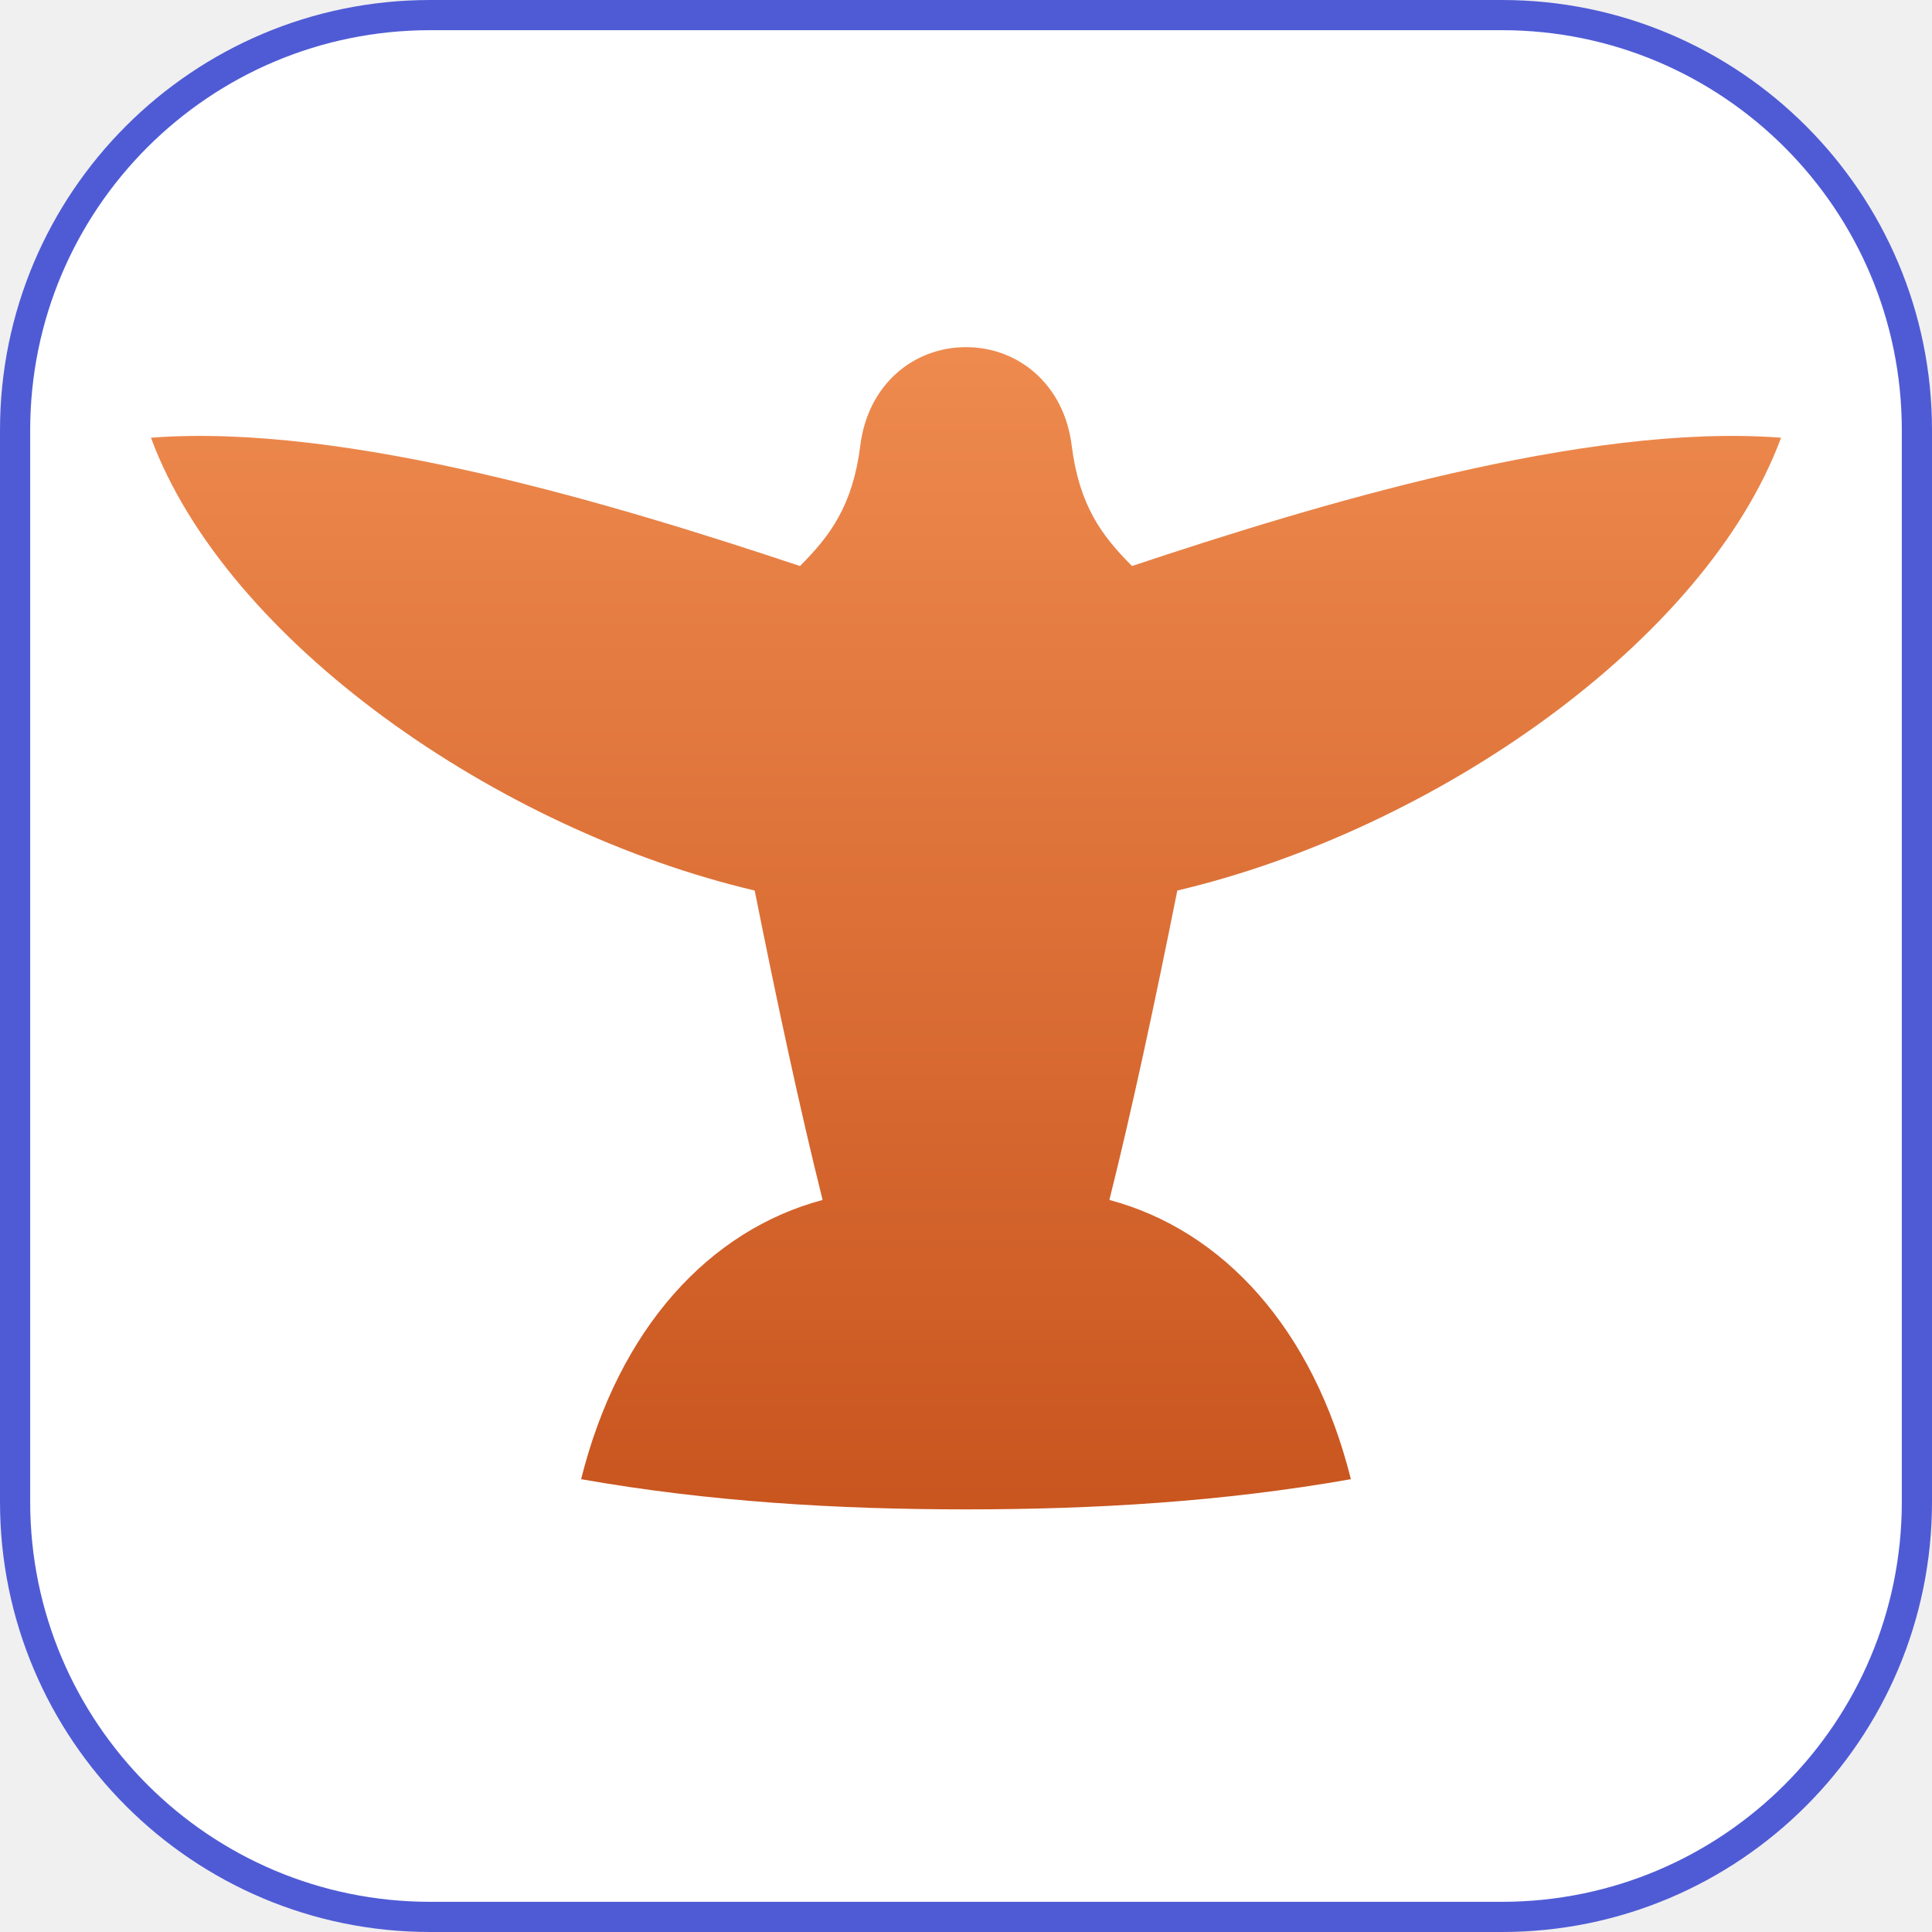
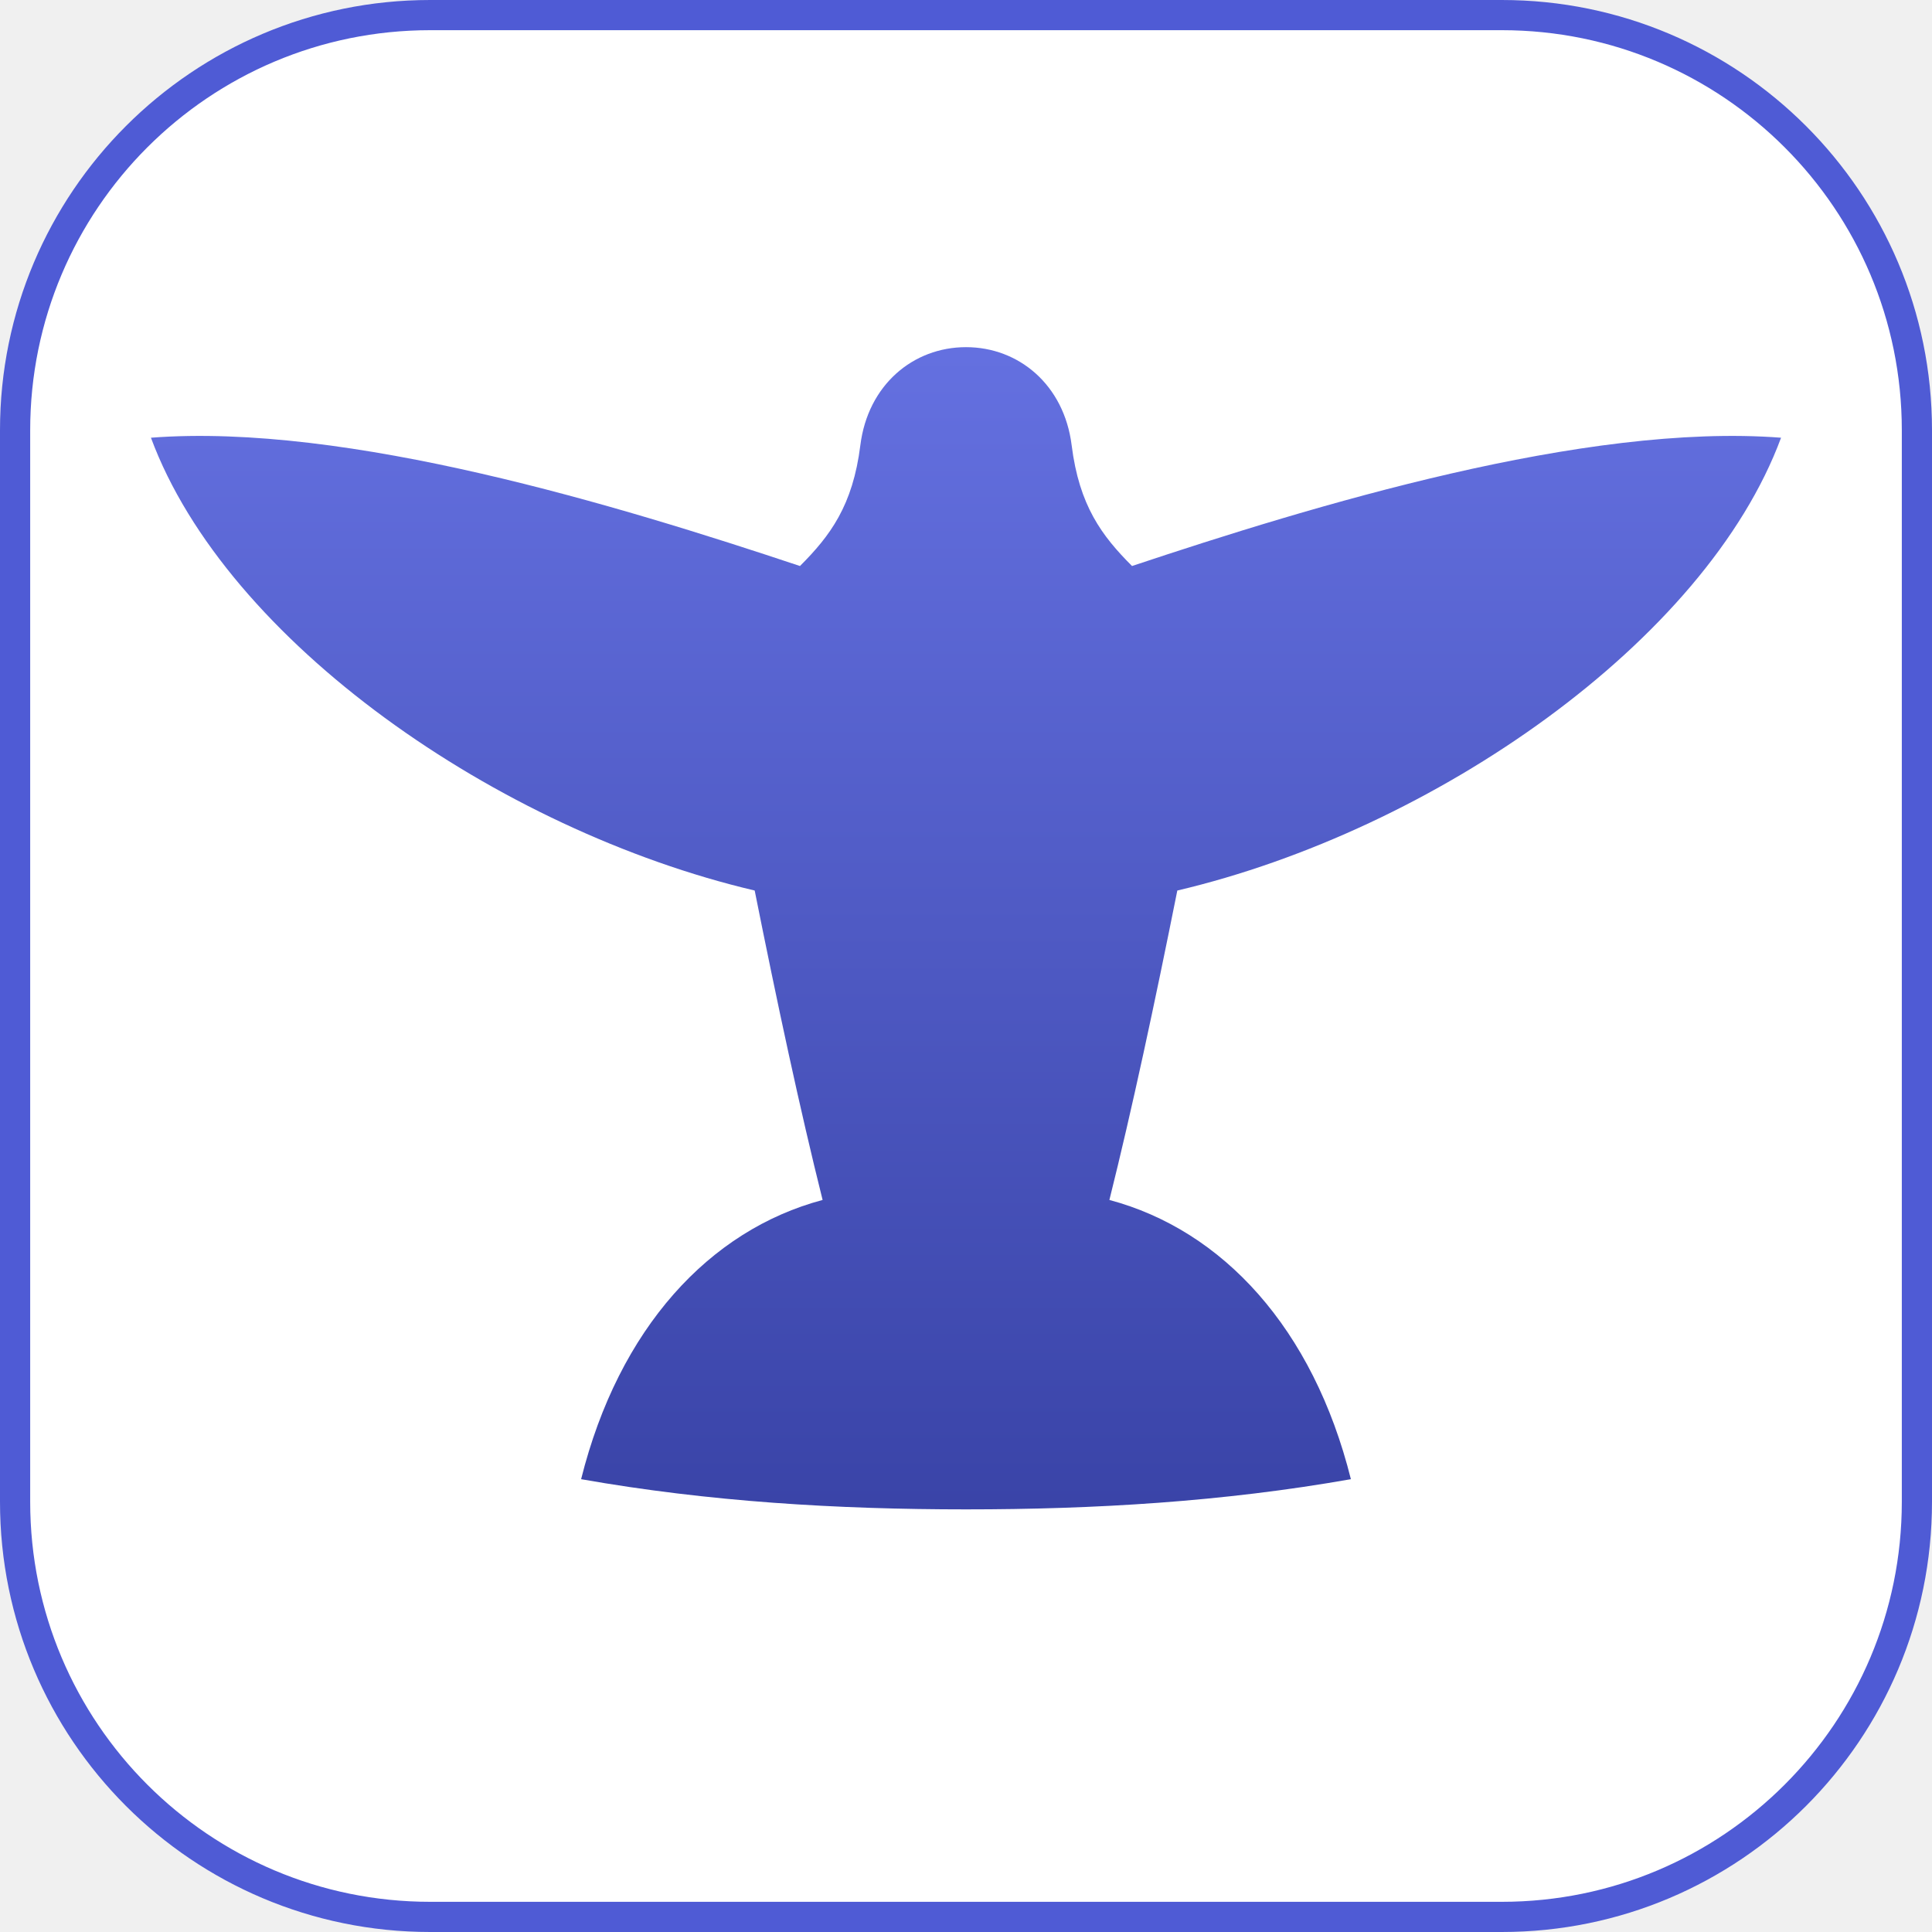
<svg xmlns="http://www.w3.org/2000/svg" viewBox="0 0 512 512" width="512" height="512" role="img" aria-label="Kestrel">
  <defs>
    <linearGradient id="bird" x1="0" y1="0" x2="0" y2="1">
-       <stop offset="0" stop-color="#EE8A4E" />
-       <stop offset="1" stop-color="#C9551F" />
+       <stop offset="0" stop-color="#6470E0" />
+       <stop offset="1" stop-color="#3A44A8" />
    </linearGradient>
  </defs>
  <rect x="4" y="4" width="504" height="504" rx="110" fill="#FFFFFF" stroke="#4F5BD5" stroke-width="8" />
  <path d="M256 92 C270 92 282 102 284 118 C286 134 292 142 300 150 C348 134 420 112 472 116 C452 170 380 220 312 236 C306 266 300 294 294 318 C324 326 348 352 358 392 C324 398 290 400 256 400 C222 400 188 398 154 392 C164 352 188 326 218 318 C212 294 206 266 200 236 C132 220 60 170 40 116 C92 112 164 134 212 150 C220 142 226 134 228 118 C230 102 242 92 256 92 Z" fill="url(#bird)" />
</svg>
